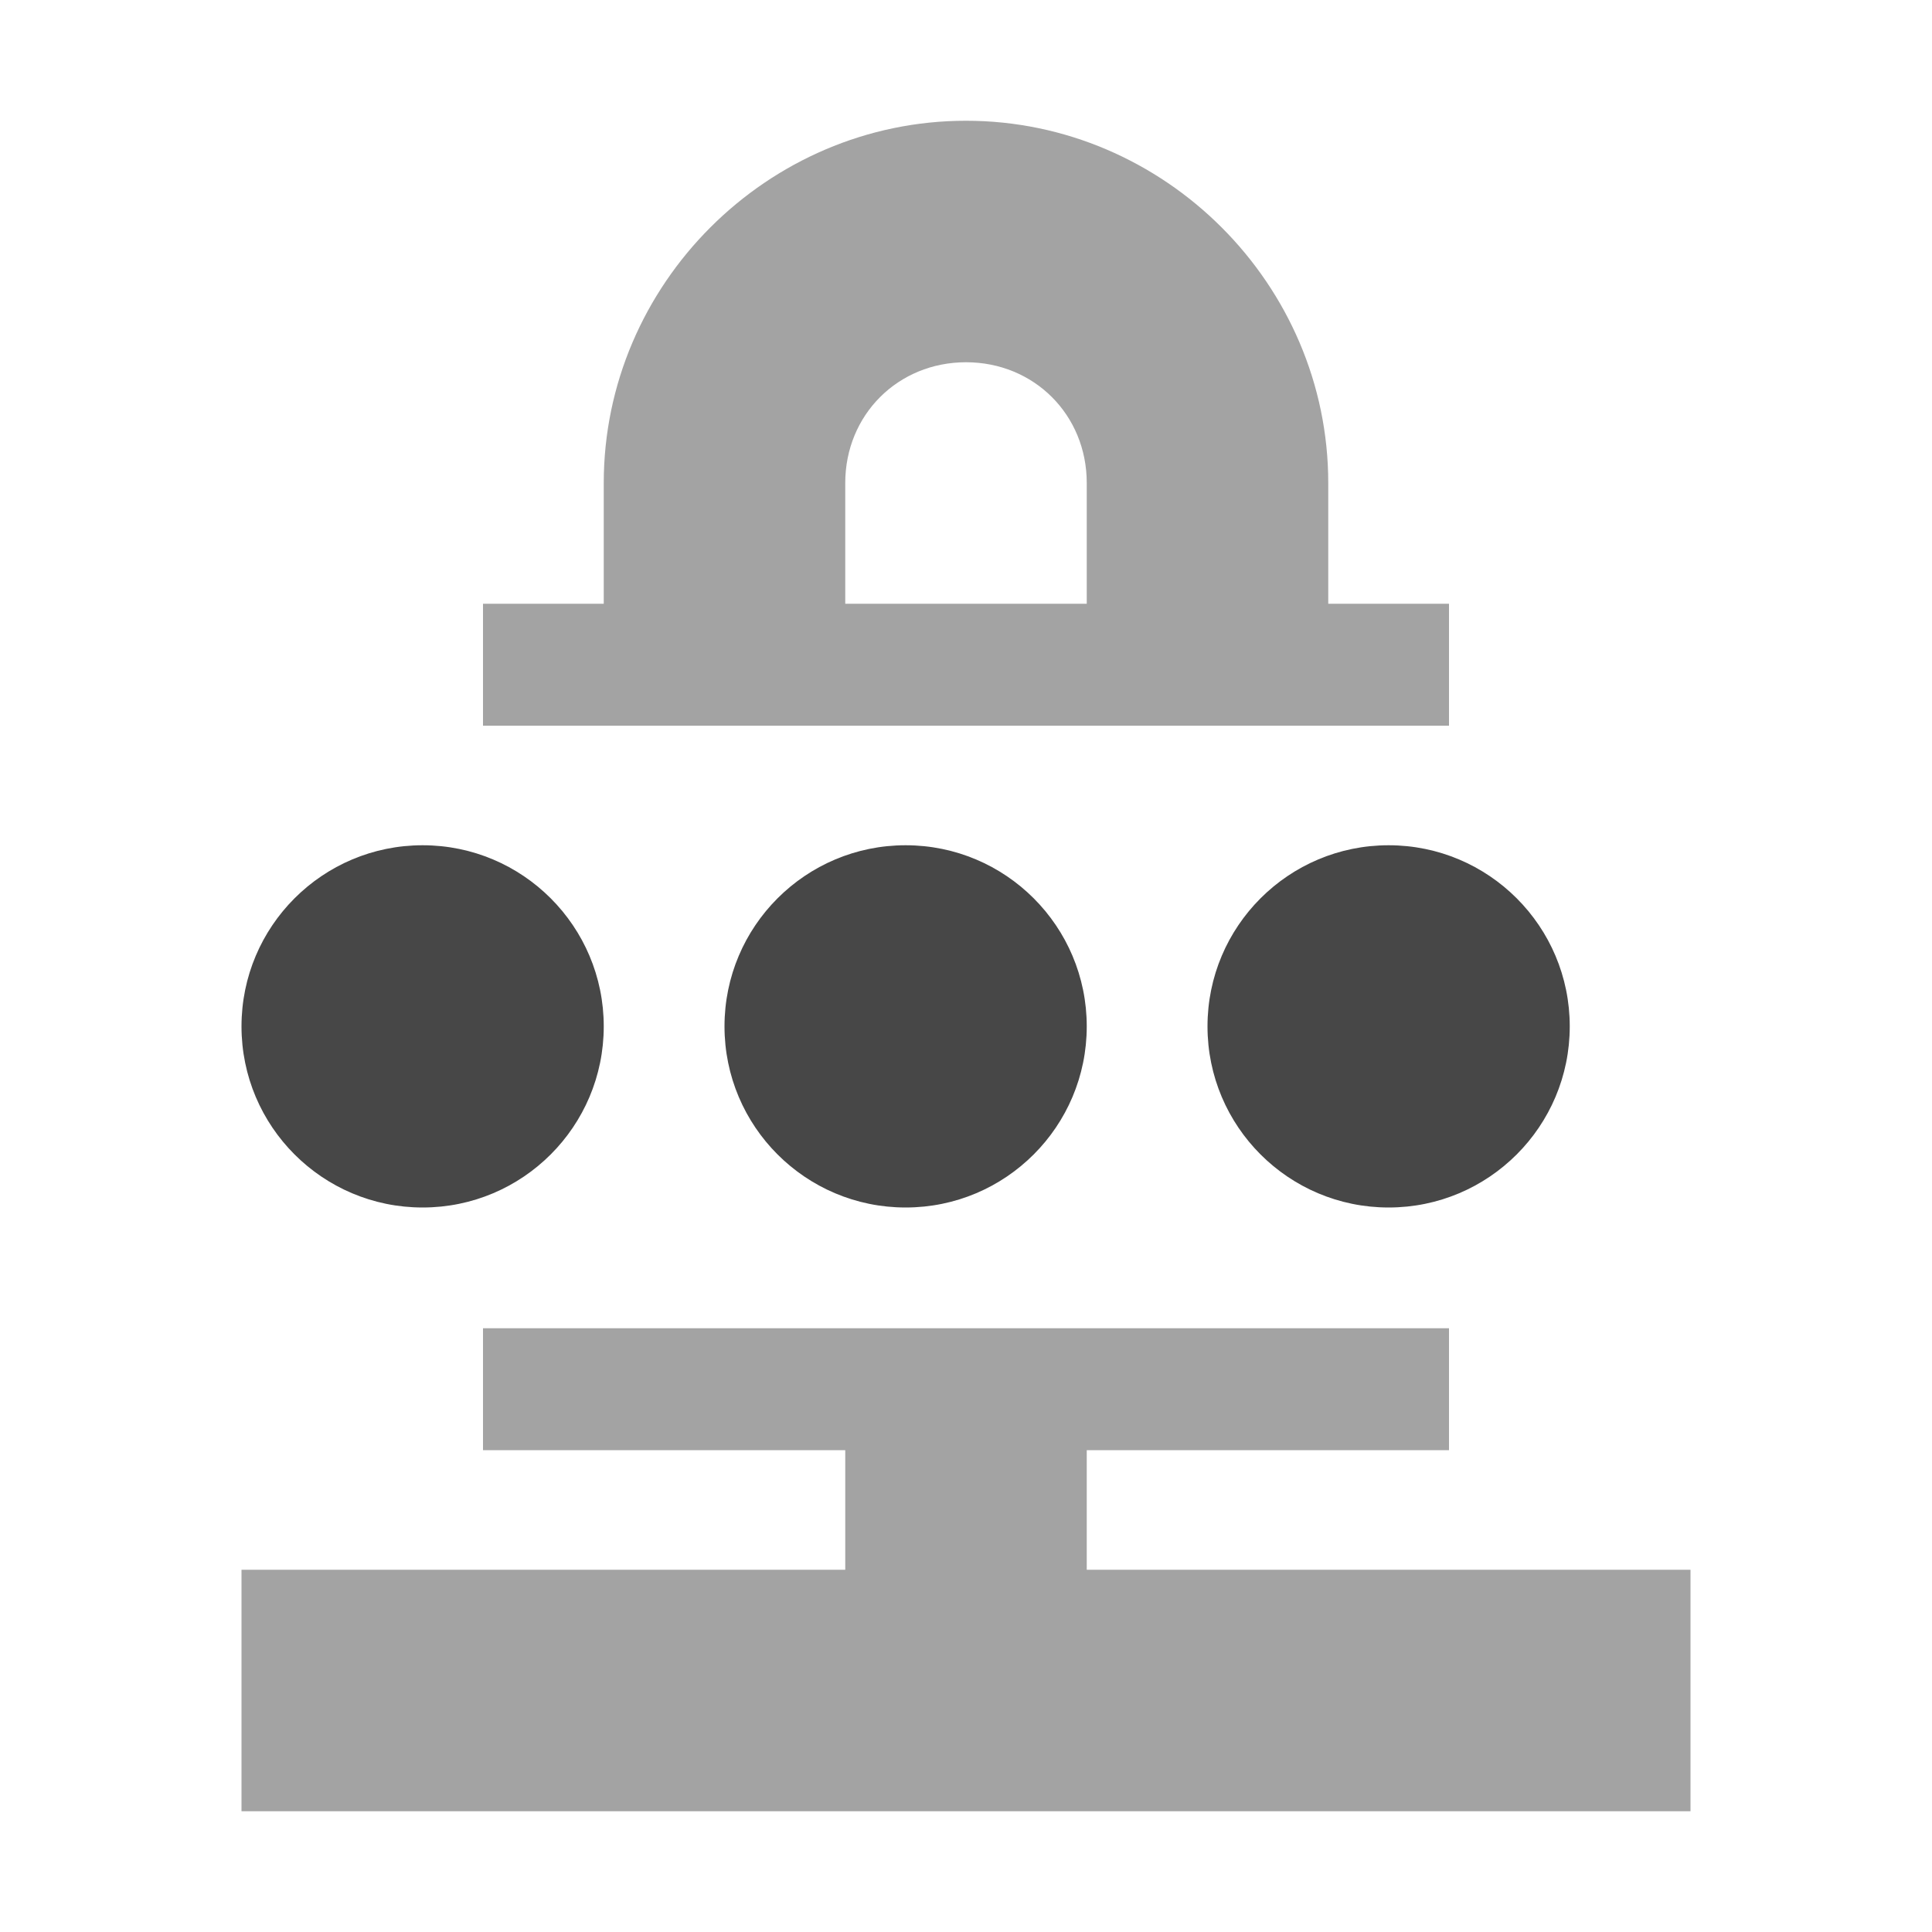
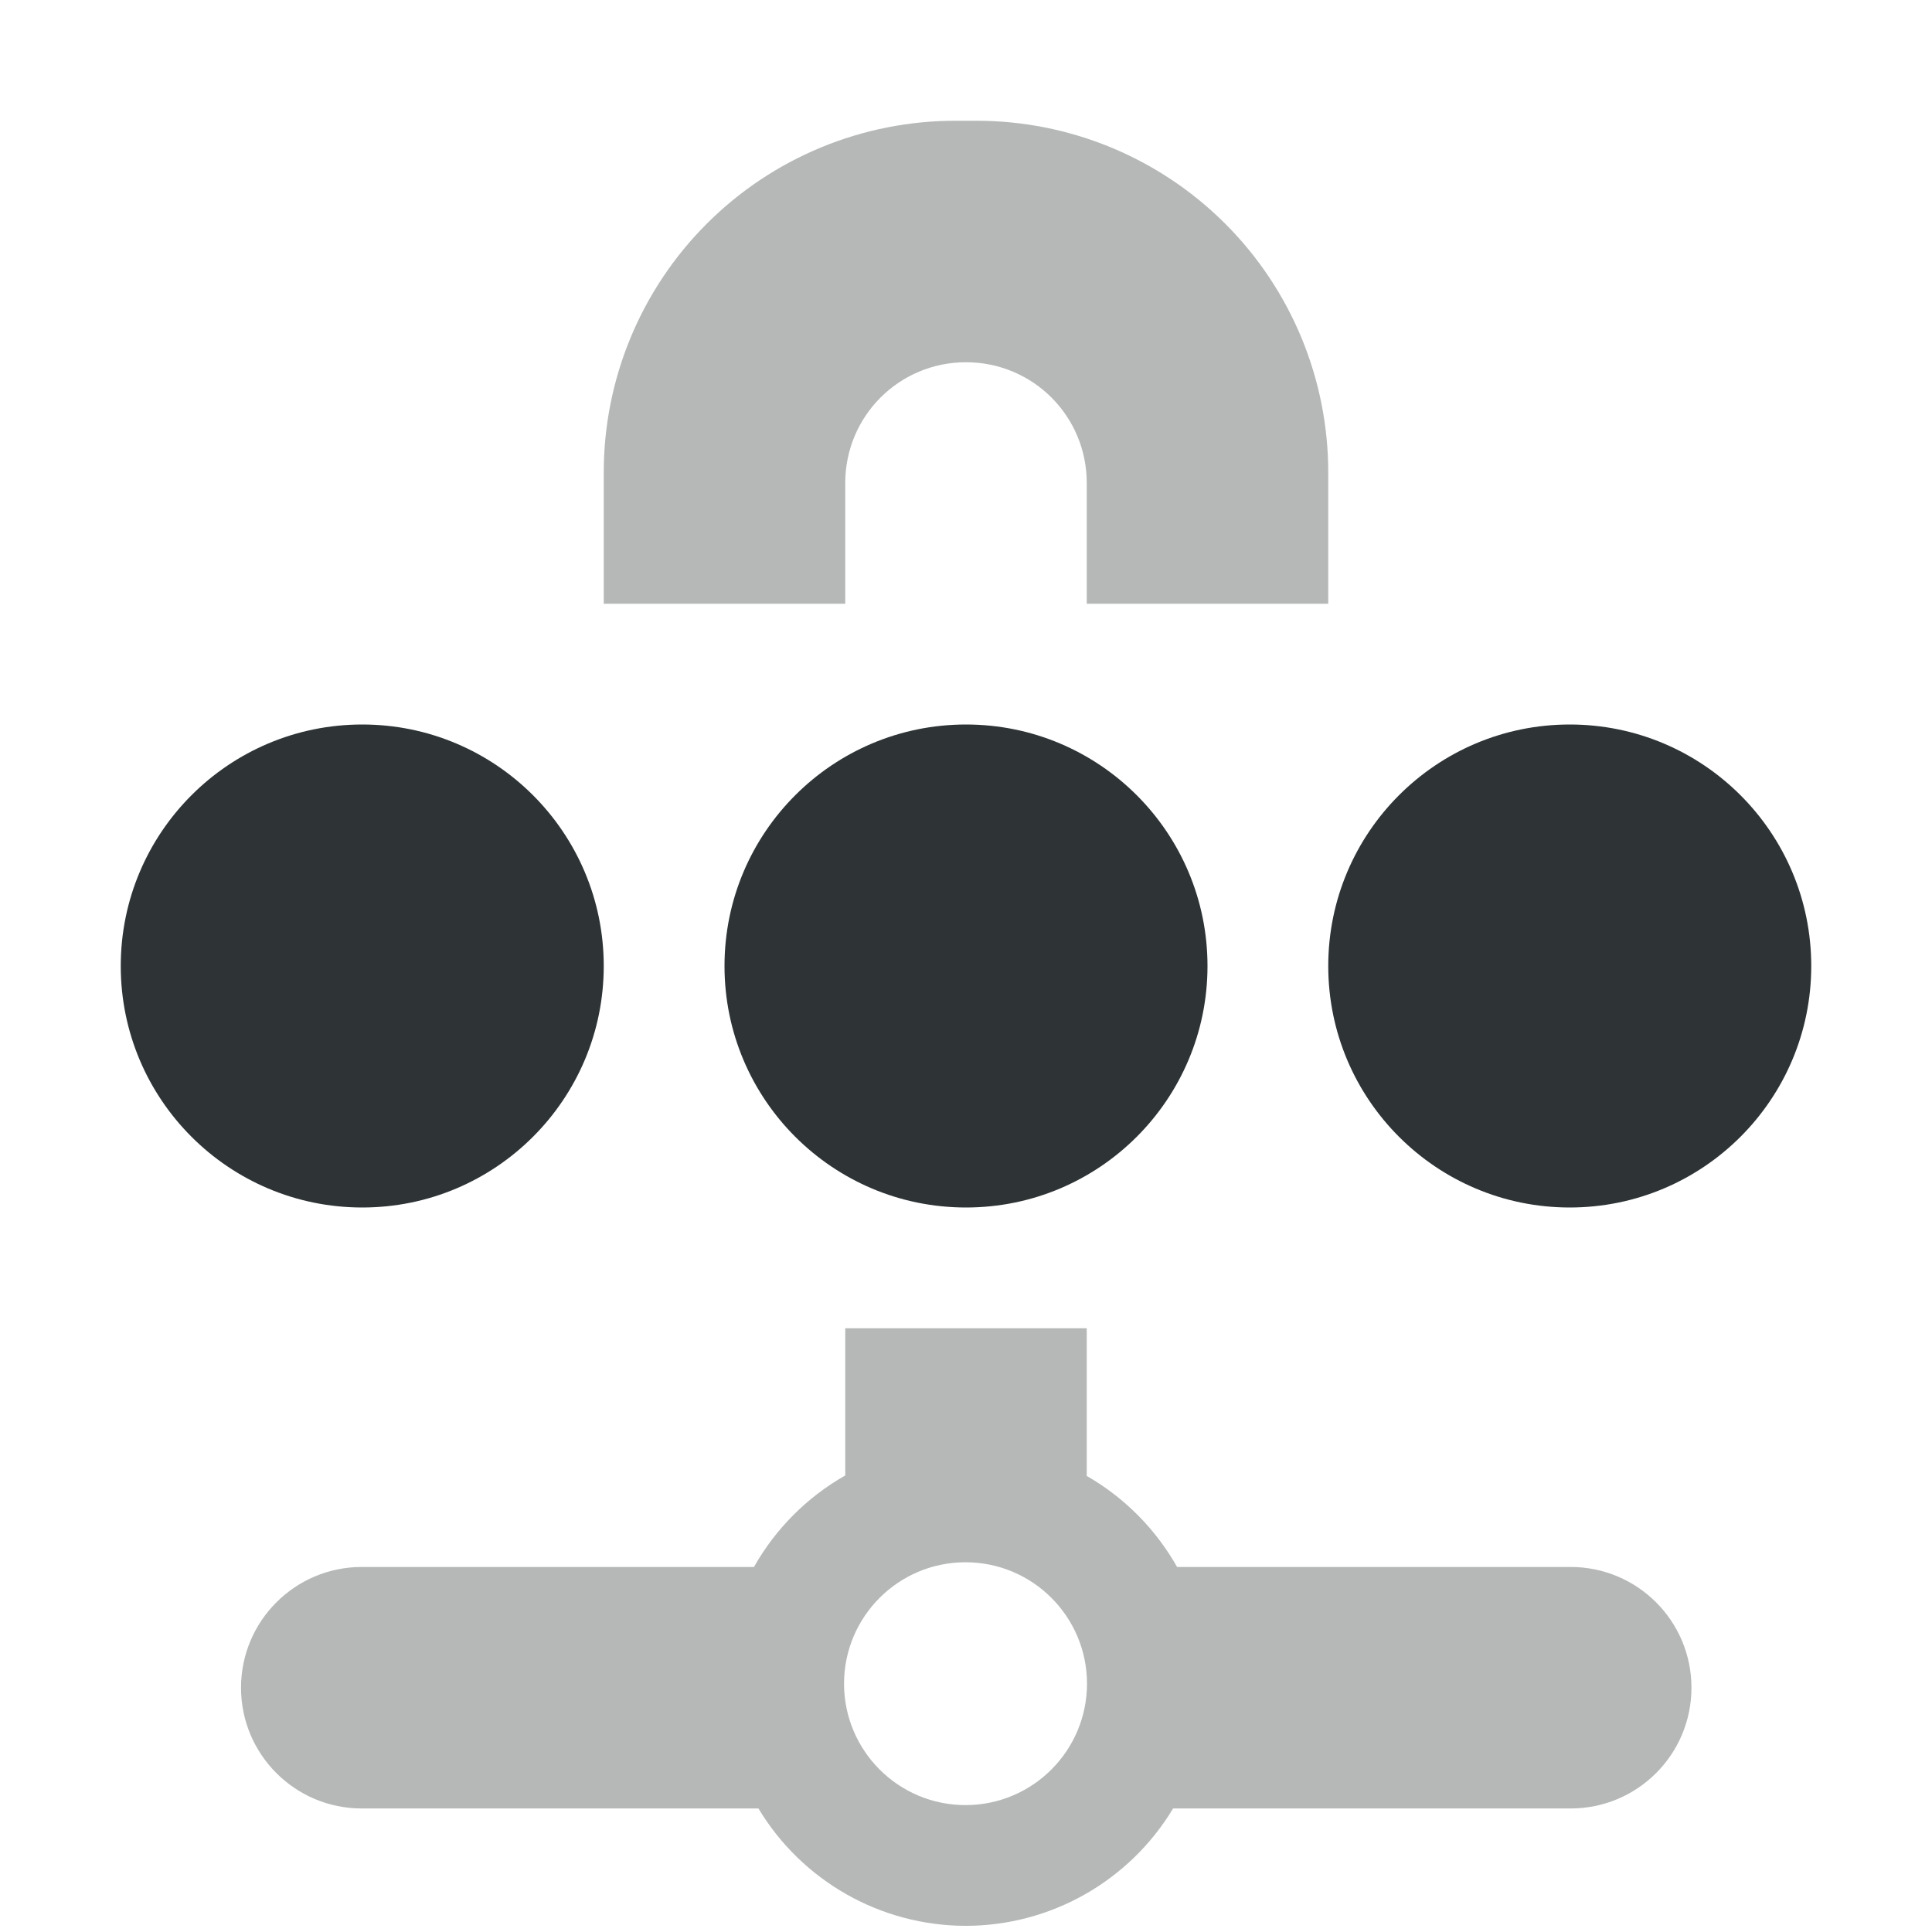
<svg xmlns="http://www.w3.org/2000/svg" width="16" height="16">
-   <g fill="#474747">
-     <path d="M8 1C6.355 1 5 2.355 5 4v1H4v1.01h8V5h-1V4c0-1.645-1.355-3-3-3zm0 2c.564 0 1 .436 1 1v1H7V4c0-.564.436-1 1-1zm-4 8v1.01h3V13H2v2h12v-2H9v-.99h3V11z" style="line-height:normal;text-indent:0;text-align:start;text-decoration-line:none;text-decoration-style:solid;text-decoration-color:#000;text-transform:none;isolation:auto;mix-blend-mode:normal;marker:none" color="#bebebe" font-weight="400" font-family="sans-serif" overflow="visible" opacity=".5" />
-     <path d="M5 8.5A1.5 1.5 0 013.5 10 1.5 1.5 0 012 8.5 1.5 1.5 0 013.5 7 1.5 1.5 0 015 8.5zm4 0A1.5 1.5 0 017.5 10 1.5 1.5 0 016 8.5 1.5 1.5 0 017.5 7 1.5 1.5 0 019 8.5zm4 0a1.5 1.5 0 01-1.5 1.5A1.5 1.5 0 0110 8.5 1.5 1.5 0 0111.5 7 1.5 1.5 0 0113 8.5z" />
-   </g>
+   <path d="M3 6a2 2 0 0 0-2 2 2 2 0 0 0 2 2 2 2 0 0 0 2-2 2 2 0 0 0-2-2Zm5 0a2 2 0 0 0-2 2 2 2 0 0 0 2 2 2 2 0 0 0 2-2 2 2 0 0 0-2-2Zm5 0a2 2 0 0 0-2 2 2 2 0 0 0 2 2 2 2 0 0 0 2-2 2 2 0 0 0-2-2z" style="fill:#2e3436;fill-opacity:1" />
+   <path d="M7.918 1A2.912 2.912 0 0 0 5 3.918V5h2V4c0-.554.446-1 1-1s1 .446 1 1v1h2V3.918A2.912 2.912 0 0 0 8.082 1ZM7 11v1.219a2.006 2.006 0 0 0-.756.758H2.996a1 1 0 0 0-1 1 1 1 0 0 0 1 1h3.285a2.006 2.006 0 0 0 1.715.972 2.006 2.006 0 0 0 1.719-.972h3.293a1 1 0 0 0 1-1 1 1 0 0 0-1-1h-3.26A2.006 2.006 0 0 0 9 12.223V11Zm.996 1.938a1.006 1.006 0 0 1 1.006 1.005 1.006 1.006 0 0 1-1.006 1.006 1.006 1.006 0 0 1-1.006-1.006 1.006 1.006 0 0 1 1.006-1.005Z" style="fill:#2e3436;fill-opacity:.35" />
</svg>
